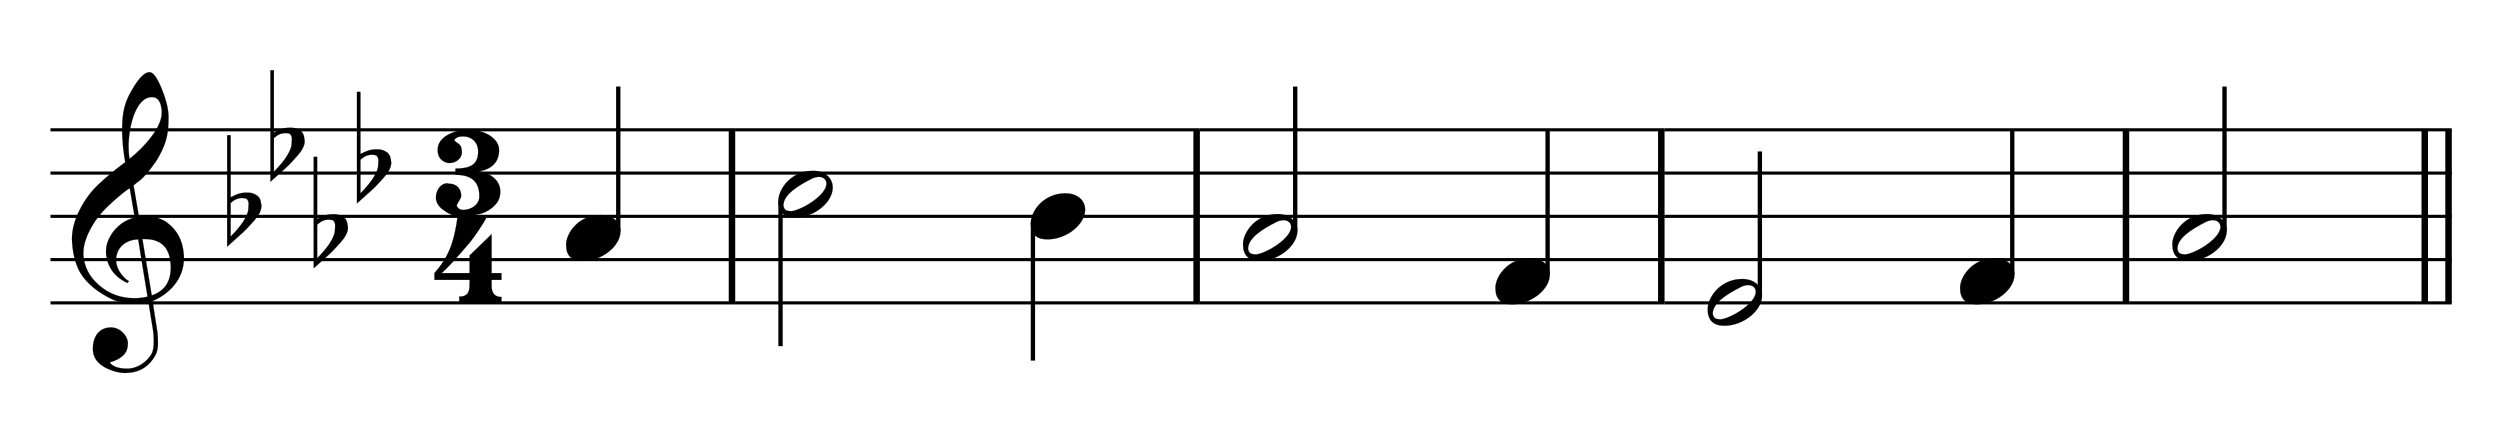
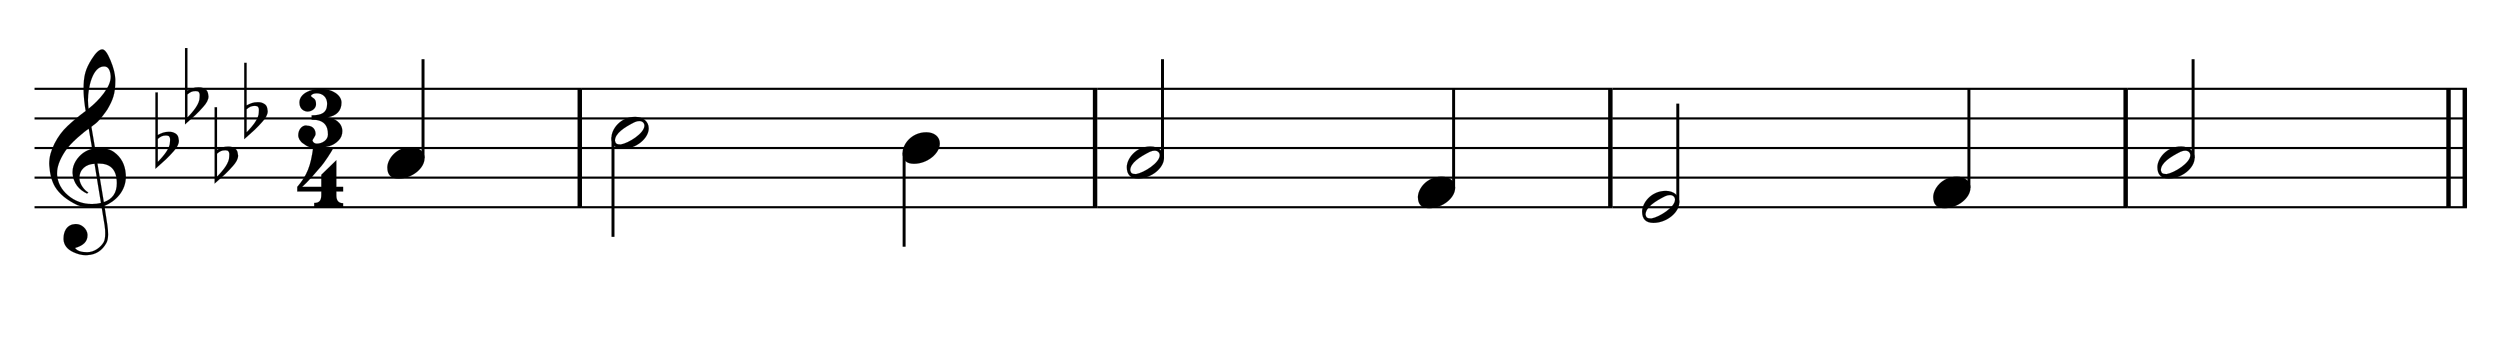
- <svg xmlns="http://www.w3.org/2000/svg" viewBox="0 0 416 72" version="1.1" overflow="visible" id="l19nj5e9">
+ <svg xmlns="http://www.w3.org/2000/svg" viewBox="0 0 608 88" version="1.1" overflow="visible" id="l19nj5e9">
  <defs>
    <g id="E050-l19nj5e9">
      <path transform="scale(1,-1)" d="M441 -245c-23 -4 -48 -6 -76 -6c-59 0 -102 7 -130 20c-88 42 -150 93 -187 154c-26 44 -43 103 -48 176c0 6 -1 13 -1 19c0 54 15 111 45 170c29 57 65 106 110 148s96 85 153 127c-3 16 -8 46 -13 92c-4 43 -5 73 -5 89c0 117 16 172 69 257c34 54 64 82 89 82 c21 0 43 -30 69 -92s39 -115 41 -159v-15c0 -109 -21 -162 -67 -241c-13 -20 -63 -90 -98 -118c-13 -9 -25 -19 -37 -29l31 -181c8 1 18 2 28 2c58 0 102 -12 133 -35c59 -43 92 -104 98 -184c1 -7 1 -15 1 -22c0 -123 -87 -209 -181 -248c8 -57 17 -110 25 -162 c5 -31 6 -58 6 -80c0 -30 -5 -53 -14 -70c-35 -64 -88 -99 -158 -103c-5 0 -11 -1 -16 -1c-37 0 -72 10 -108 27c-50 24 -77 59 -80 105v11c0 29 7 55 20 76c18 28 45 42 79 44h6c49 0 93 -42 97 -87v-9c0 -51 -34 -86 -105 -106c17 -24 51 -36 102 -36c62 0 116 43 140 85 c9 16 13 41 13 74c0 20 -1 42 -5 67c-8 53 -18 106 -26 159zM461 939c-95 0 -135 -175 -135 -286c0 -24 2 -48 5 -71c50 39 92 82 127 128c40 53 60 100 60 140v8c-4 53 -22 81 -55 81h-2zM406 119l54 -326c73 25 110 78 110 161c0 7 0 15 -1 23c-7 95 -57 142 -151 142h-12 zM382 117c-72 -2 -128 -47 -128 -120v-7c2 -46 43 -99 75 -115c-3 -2 -7 -5 -10 -10c-70 33 -116 88 -123 172v11c0 68 44 126 88 159c23 17 49 29 78 36l-29 170c-21 -13 -52 -37 -92 -73c-50 -44 -86 -84 -109 -119c-45 -69 -67 -130 -67 -182v-13c5 -68 35 -127 93 -176 s125 -73 203 -73c25 0 50 3 75 9c-19 111 -36 221 -54 331z" />
    </g>
    <g id="E260-l19nj5e9">
      <path transform="scale(1,-1)" d="M20 110c32 16 54 27 93 27c26 0 35 -3 54 -13c13 -7 24 -20 27 -38l4 -25c0 -28 -16 -57 -45 -89c-23 -25 -39 -44 -65 -68l-88 -79v644h20v-359zM90 106c-32 0 -48 -10 -70 -29v-194c31 31 54 59 71 84c21 32 32 59 32 84c0 9 1 16 1 20c0 14 -3 21 -11 30l-8 3z" />
    </g>
    <g id="E083-l19nj5e9">
      <path transform="scale(1,-1)" d="M208 250c97 0 177 -52 177 -116c0 -69 -40 -111 -118 -125c56 -5 125 -44 125 -116c0 -31 -10 -57 -31 -78c-19 -21 -45 -38 -78 -49l-50 -11c-15 -3 -36 -7 -55 -7c-50 0 -86 16 -113 38c-16 10 -23 18 -34 34c-7 13 -11 25 -11 38c0 43 27 83 68 83l3 -2 c61 0 75 -42 75 -70c0 -19 -24 -42 -26 -57c7 -17 20 -25 37 -25c44 0 94 29 94 78c0 75 -34 125 -138 125v36c84 0 131 22 131 98c0 54 -37 88 -87 88c-26 0 -43 -7 -51 -22c15 -22 44 -16 44 -70c0 -37 -37 -62 -71 -62c-22 0 -69 15 -69 76c0 79 101 116 178 116z" />
    </g>
    <g id="E084-l19nj5e9">
      <path transform="scale(1,-1)" d="M20 -78c84 97 114 180 134 329h170c-13 -32 -82 -132 -99 -151l-84 -97c-33 -36 -59 -63 -80 -81h162v102l127 123v-225h57v-39h-57v-34c0 -43 19 -65 57 -65v-34h-244v36c48 0 60 26 60 70v27h-203v39z" />
    </g>
    <g id="E0A4-l19nj5e9">
      <path transform="scale(1,-1)" d="M0 -39c0 68 73 172 200 172c66 0 114 -37 114 -95c0 -84 -106 -171 -218 -171c-64 0 -96 30 -96 94z" />
    </g>
    <g id="E0A3-l19nj5e9">
      <path transform="scale(1,-1)" d="M278 64c0 22 -17 39 -43 39c-12 0 -26 -3 -41 -10c-85 -43 -165 -94 -165 -156c5 -25 15 -32 49 -32c67 11 200 95 200 159zM0 -36c0 68 73 174 200 174c66 0 114 -39 114 -97c0 -84 -106 -173 -218 -173c-64 0 -96 32 -96 96z" />
    </g>
  </defs>
  <style type="text/css">#l19nj5e9 g.ending, #l19nj5e9 g.fing, #l19nj5e9 g.reh, #l19nj5e9 g.tempo {font-weight:bold;}#l19nj5e9 g.dir, #l19nj5e9 g.dynam, #l19nj5e9 g.mNum {font-style:italic;}#l19nj5e9 g.label {font-weight:normal;}#l19nj5e9 ellipse, #l19nj5e9 path, #l19nj5e9 polygon, #l19nj5e9 polyline, #l19nj5e9 rect {stroke:currentColor}#l19nj5e9 g.cursor {fill:dodgerblue; color:dodgerblue;}#l19nj5e9 g.cursor.chord {fill:limegreen; color:limegreen;}</style>
-   <svg class="definition-scale" color="currentColor" fill="currentColor" font-family="Times, serif" viewBox="0 0 10380 1800">
+   <svg class="definition-scale" color="currentColor" fill="currentColor" font-family="Times, serif" viewBox="0 0 15180 2200">
    <g class="page-margin" transform="translate(200, 0)">
      <g id="v3bpgbh" class="mdiv pageMilestone" />
      <g id="wtn72u" class="score pageMilestone" />
      <g id="i4s4uc4" class="system">
        <g id="yhbsl03" class="section systemMilestone" />
        <g id="c1yevvwh" class="section systemMilestone" />
        <g id="lzosgrv" class="measure">
          <g id="ushell2" class="mNum">
            <text y="297" text-anchor="middle" font-size="0px" />
          </g>
          <g id="va734np" class="staff">
-             <path d="M0 540 L2848 540" stroke-width="13" />
-             <path d="M0 720 L2848 720" stroke-width="13" />
-             <path d="M0 900 L2848 900" stroke-width="13" />
-             <path d="M0 1080 L2848 1080" stroke-width="13" />
-             <path d="M0 1260 L2848 1260" stroke-width="13" />
+             <path d="M0 540 L3328 540" stroke-width="13" />
+             <path d="M0 720 L3328 720" stroke-width="13" />
+             <path d="M0 900 L3328 900" stroke-width="13" />
+             <path d="M0 1080 L3328 1080" stroke-width="13" />
+             <path d="M0 1260 L3328 1260" stroke-width="13" />
            <g id="a1jj7l9j" class="clef">
              <use href="#E050-l19nj5e9" transform="translate(90, 1080) scale(0.72, 0.72)" />
            </g>
            <g id="bcl6eok" class="keySig">
              <g id="c194ijhb" class="keyAccid">
                <use href="#E260-l19nj5e9" transform="translate(735, 900) scale(0.72, 0.72)" />
              </g>
              <g id="d1mc3yi9" class="keyAccid">
                <use href="#E260-l19nj5e9" transform="translate(915, 630) scale(0.72, 0.72)" />
              </g>
              <g id="e8boech" class="keyAccid">
                <use href="#E260-l19nj5e9" transform="translate(1095, 990) scale(0.72, 0.72)" />
              </g>
              <g id="f4ez1j9" class="keyAccid">
                <use href="#E260-l19nj5e9" transform="translate(1275, 720) scale(0.72, 0.72)" />
              </g>
            </g>
            <g id="gfmd4j" class="meterSig">
              <use href="#E083-l19nj5e9" transform="translate(1589, 720) scale(0.72, 0.72)" />
              <use href="#E084-l19nj5e9" transform="translate(1583, 1080) scale(0.72, 0.72)" />
            </g>
            <g id="w1cybpcc" class="layer">
              <g id="x15wwqth" class="note">
                <g class="notehead">
                  <use href="#E0A4-l19nj5e9" transform="translate(2145, 990) scale(0.72, 0.72)" />
                </g>
                <g id="bb8g0u0" class="stem">
                  <path d="M2362 962 L2362 360" stroke-width="18" />
                </g>
                <g id="yv3lqdm" class="accid" />
              </g>
            </g>
          </g>
          <g id="t1kzq82m" class="barLine">
-             <path d="M2835 540 L2835 1260" stroke-width="27" />
+             <path d="M3315 540 L3315 1260" stroke-width="27" />
          </g>
        </g>
        <g id="z2gqwr3" class="measure">
          <g id="izodm98" class="staff">
-             <path d="M2848 540 L4781 540" stroke-width="13" />
-             <path d="M2848 720 L4781 720" stroke-width="13" />
-             <path d="M2848 900 L4781 900" stroke-width="13" />
-             <path d="M2848 1080 L4781 1080" stroke-width="13" />
-             <path d="M2848 1260 L4781 1260" stroke-width="13" />
+             <path d="M3328 540 L6461 540" stroke-width="13" />
+             <path d="M3328 720 L6461 720" stroke-width="13" />
+             <path d="M3328 900 L6461 900" stroke-width="13" />
+             <path d="M3328 1080 L6461 1080" stroke-width="13" />
+             <path d="M3328 1260 L6461 1260" stroke-width="13" />
            <g id="j1mj6nxn" class="layer">
              <g id="k1d0qcvg" class="note">
                <g class="notehead">
-                   <use href="#E0A3-l19nj5e9" transform="translate(3028, 810) scale(0.72, 0.72)" />
+                   <use href="#E0A3-l19nj5e9" transform="translate(3508, 810) scale(0.72, 0.72)" />
                </g>
                <g id="cfjak8c" class="stem">
-                   <path d="M3037 835 L3037 1440" stroke-width="18" />
+                   <path d="M3517 835 L3517 1440" stroke-width="18" />
                </g>
              </g>
              <g id="leeh8fz" class="note">
                <g class="notehead">
-                   <use href="#E0A4-l19nj5e9" transform="translate(4078, 900) scale(0.72, 0.72)" />
+                   <use href="#E0A4-l19nj5e9" transform="translate(5278, 900) scale(0.72, 0.72)" />
                </g>
                <g id="d16zdwlv" class="stem">
-                   <path d="M4087 928 L4087 1500" stroke-width="18" />
+                   <path d="M5287 928 L5287 1500" stroke-width="18" />
                </g>
                <g id="m5odh2d" class="accid" />
              </g>
            </g>
          </g>
          <g id="hju2rxn" class="barLine">
-             <path d="M4768 540 L4768 1260" stroke-width="27" />
+             <path d="M6448 540 L6448 1260" stroke-width="27" />
          </g>
        </g>
        <g id="n16gprxv" class="measure">
          <g id="wgj8qwy" class="staff">
-             <path d="M4781 540 L6714 540" stroke-width="13" />
-             <path d="M4781 720 L6714 720" stroke-width="13" />
-             <path d="M4781 900 L6714 900" stroke-width="13" />
-             <path d="M4781 1080 L6714 1080" stroke-width="13" />
-             <path d="M4781 1260 L6714 1260" stroke-width="13" />
+             <path d="M6461 540 L9594 540" stroke-width="13" />
+             <path d="M6461 720 L9594 720" stroke-width="13" />
+             <path d="M6461 900 L9594 900" stroke-width="13" />
+             <path d="M6461 1080 L9594 1080" stroke-width="13" />
+             <path d="M6461 1260 L9594 1260" stroke-width="13" />
            <g id="xfggj11" class="layer">
              <g id="y1waypqj" class="note">
                <g class="notehead">
-                   <use href="#E0A3-l19nj5e9" transform="translate(4961, 990) scale(0.72, 0.72)" />
+                   <use href="#E0A3-l19nj5e9" transform="translate(6641, 990) scale(0.72, 0.72)" />
                </g>
                <g id="e11izfdo" class="stem">
-                   <path d="M5178 962 L5178 360" stroke-width="18" />
+                   <path d="M6858 962 L6858 360" stroke-width="18" />
                </g>
                <g id="zfx25hn" class="accid" />
              </g>
              <g id="a3ie8ud" class="note">
                <g class="notehead">
-                   <use href="#E0A4-l19nj5e9" transform="translate(6011, 1170) scale(0.72, 0.72)" />
+                   <use href="#E0A4-l19nj5e9" transform="translate(8411, 1170) scale(0.72, 0.72)" />
                </g>
                <g id="fqn9gl2" class="stem">
-                   <path d="M6228 1142 L6228 540" stroke-width="18" />
+                   <path d="M8628 1142 L8628 540" stroke-width="18" />
                </g>
              </g>
            </g>
          </g>
          <g id="v6sh6uc" class="barLine">
-             <path d="M6701 540 L6701 1260" stroke-width="27" />
+             <path d="M9581 540 L9581 1260" stroke-width="27" />
          </g>
        </g>
        <g id="b37hn12" class="measure">
          <g id="k1dict13" class="staff">
-             <path d="M6714 540 L8647 540" stroke-width="13" />
-             <path d="M6714 720 L8647 720" stroke-width="13" />
-             <path d="M6714 900 L8647 900" stroke-width="13" />
-             <path d="M6714 1080 L8647 1080" stroke-width="13" />
-             <path d="M6714 1260 L8647 1260" stroke-width="13" />
+             <path d="M9594 540 L12727 540" stroke-width="13" />
+             <path d="M9594 720 L12727 720" stroke-width="13" />
+             <path d="M9594 900 L12727 900" stroke-width="13" />
+             <path d="M9594 1080 L12727 1080" stroke-width="13" />
+             <path d="M9594 1260 L12727 1260" stroke-width="13" />
            <g id="lcz237t" class="layer">
              <g id="mwxt00x" class="note">
                <g class="notehead">
-                   <use href="#E0A3-l19nj5e9" transform="translate(6894, 1260) scale(0.72, 0.72)" />
+                   <use href="#E0A3-l19nj5e9" transform="translate(9774, 1260) scale(0.72, 0.72)" />
                </g>
                <g id="goma0gm" class="stem">
-                   <path d="M7111 1232 L7111 630" stroke-width="18" />
+                   <path d="M9991 1232 L9991 630" stroke-width="18" />
                </g>
                <g id="ndvl5ld" class="accid" />
              </g>
              <g id="o1nwbnw5" class="note">
                <g class="notehead">
-                   <use href="#E0A4-l19nj5e9" transform="translate(7944, 1170) scale(0.72, 0.72)" />
+                   <use href="#E0A4-l19nj5e9" transform="translate(11544, 1170) scale(0.72, 0.72)" />
                </g>
                <g id="h1a2rmes" class="stem">
-                   <path d="M8161 1142 L8161 540" stroke-width="18" />
+                   <path d="M11761 1142 L11761 540" stroke-width="18" />
                </g>
              </g>
            </g>
          </g>
          <g id="j14qhuvu" class="barLine">
-             <path d="M8634 540 L8634 1260" stroke-width="27" />
+             <path d="M12714 540 L12714 1260" stroke-width="27" />
          </g>
        </g>
        <g id="p1r78e3w" class="measure">
          <g id="y23h8om" class="staff">
-             <path d="M8647 540 L9989 540" stroke-width="13" />
-             <path d="M8647 720 L9989 720" stroke-width="13" />
-             <path d="M8647 900 L9989 900" stroke-width="13" />
-             <path d="M8647 1080 L9989 1080" stroke-width="13" />
-             <path d="M8647 1260 L9989 1260" stroke-width="13" />
+             <path d="M12727 540 L14789 540" stroke-width="13" />
+             <path d="M12727 720 L14789 720" stroke-width="13" />
+             <path d="M12727 900 L14789 900" stroke-width="13" />
+             <path d="M12727 1080 L14789 1080" stroke-width="13" />
+             <path d="M12727 1260 L14789 1260" stroke-width="13" />
            <g id="z16wv72r" class="layer">
              <g id="a1n0fw13" class="note">
                <g class="notehead">
-                   <use href="#E0A3-l19nj5e9" transform="translate(8827, 990) scale(0.72, 0.72)" />
+                   <use href="#E0A3-l19nj5e9" transform="translate(12907, 990) scale(0.72, 0.72)" />
                </g>
                <g id="i4vs11m" class="stem">
-                   <path d="M9044 962 L9044 360" stroke-width="18" />
+                   <path d="M13124 962 L13124 360" stroke-width="18" />
                </g>
                <g id="b13viyd2" class="accid" />
              </g>
            </g>
          </g>
          <g id="x1oxd4nf" class="barLine">
-             <path d="M9877 540 L9877 1260" stroke-width="27" />
-             <path d="M9976 540 L9976 1260" stroke-width="27" />
+             <path d="M14677 540 L14677 1260" stroke-width="27" />
+             <path d="M14776 540 L14776 1260" stroke-width="27" />
          </g>
        </g>
        <g id="l1wb3e2s" class="systemMilestoneEnd c1yevvwh" />
        <g id="m1c77hfv" class="systemMilestoneEnd yhbsl03" />
      </g>
      <g id="n1p91bt0" class="pageMilestoneEnd wtn72u" />
      <g id="o1hn97h8" class="pageMilestoneEnd v3bpgbh" />
    </g>
  </svg>
</svg>
